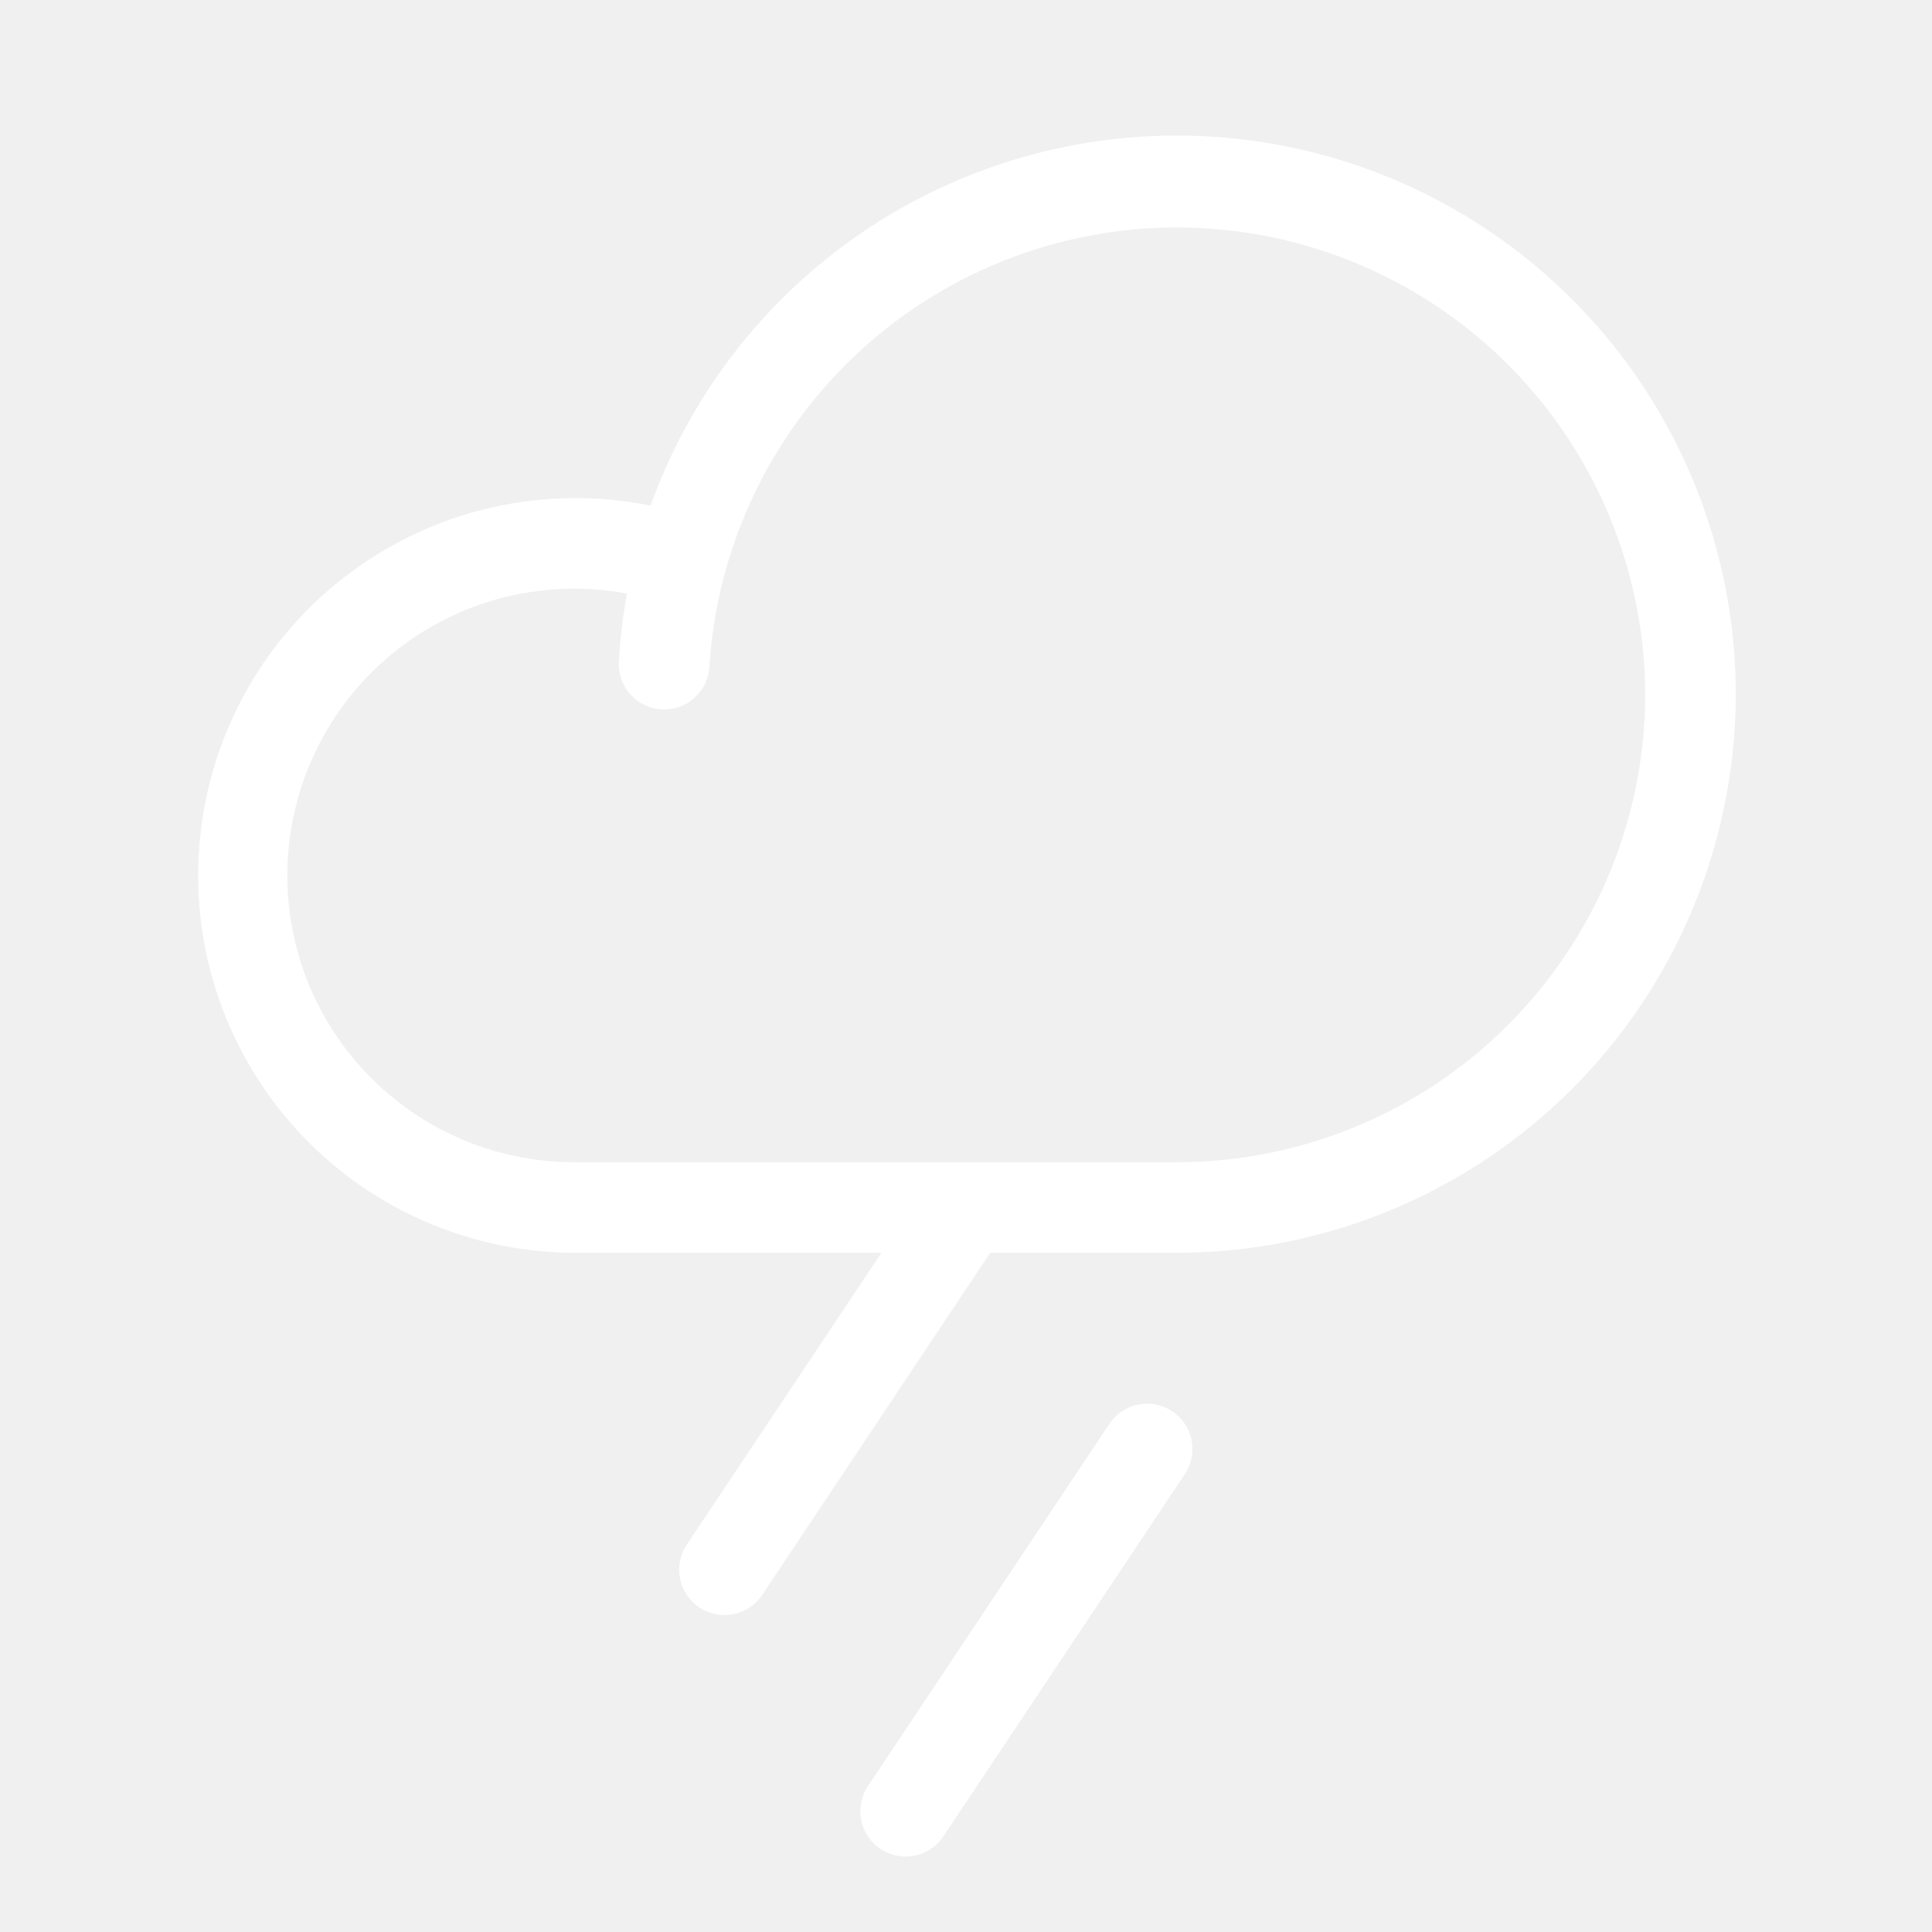
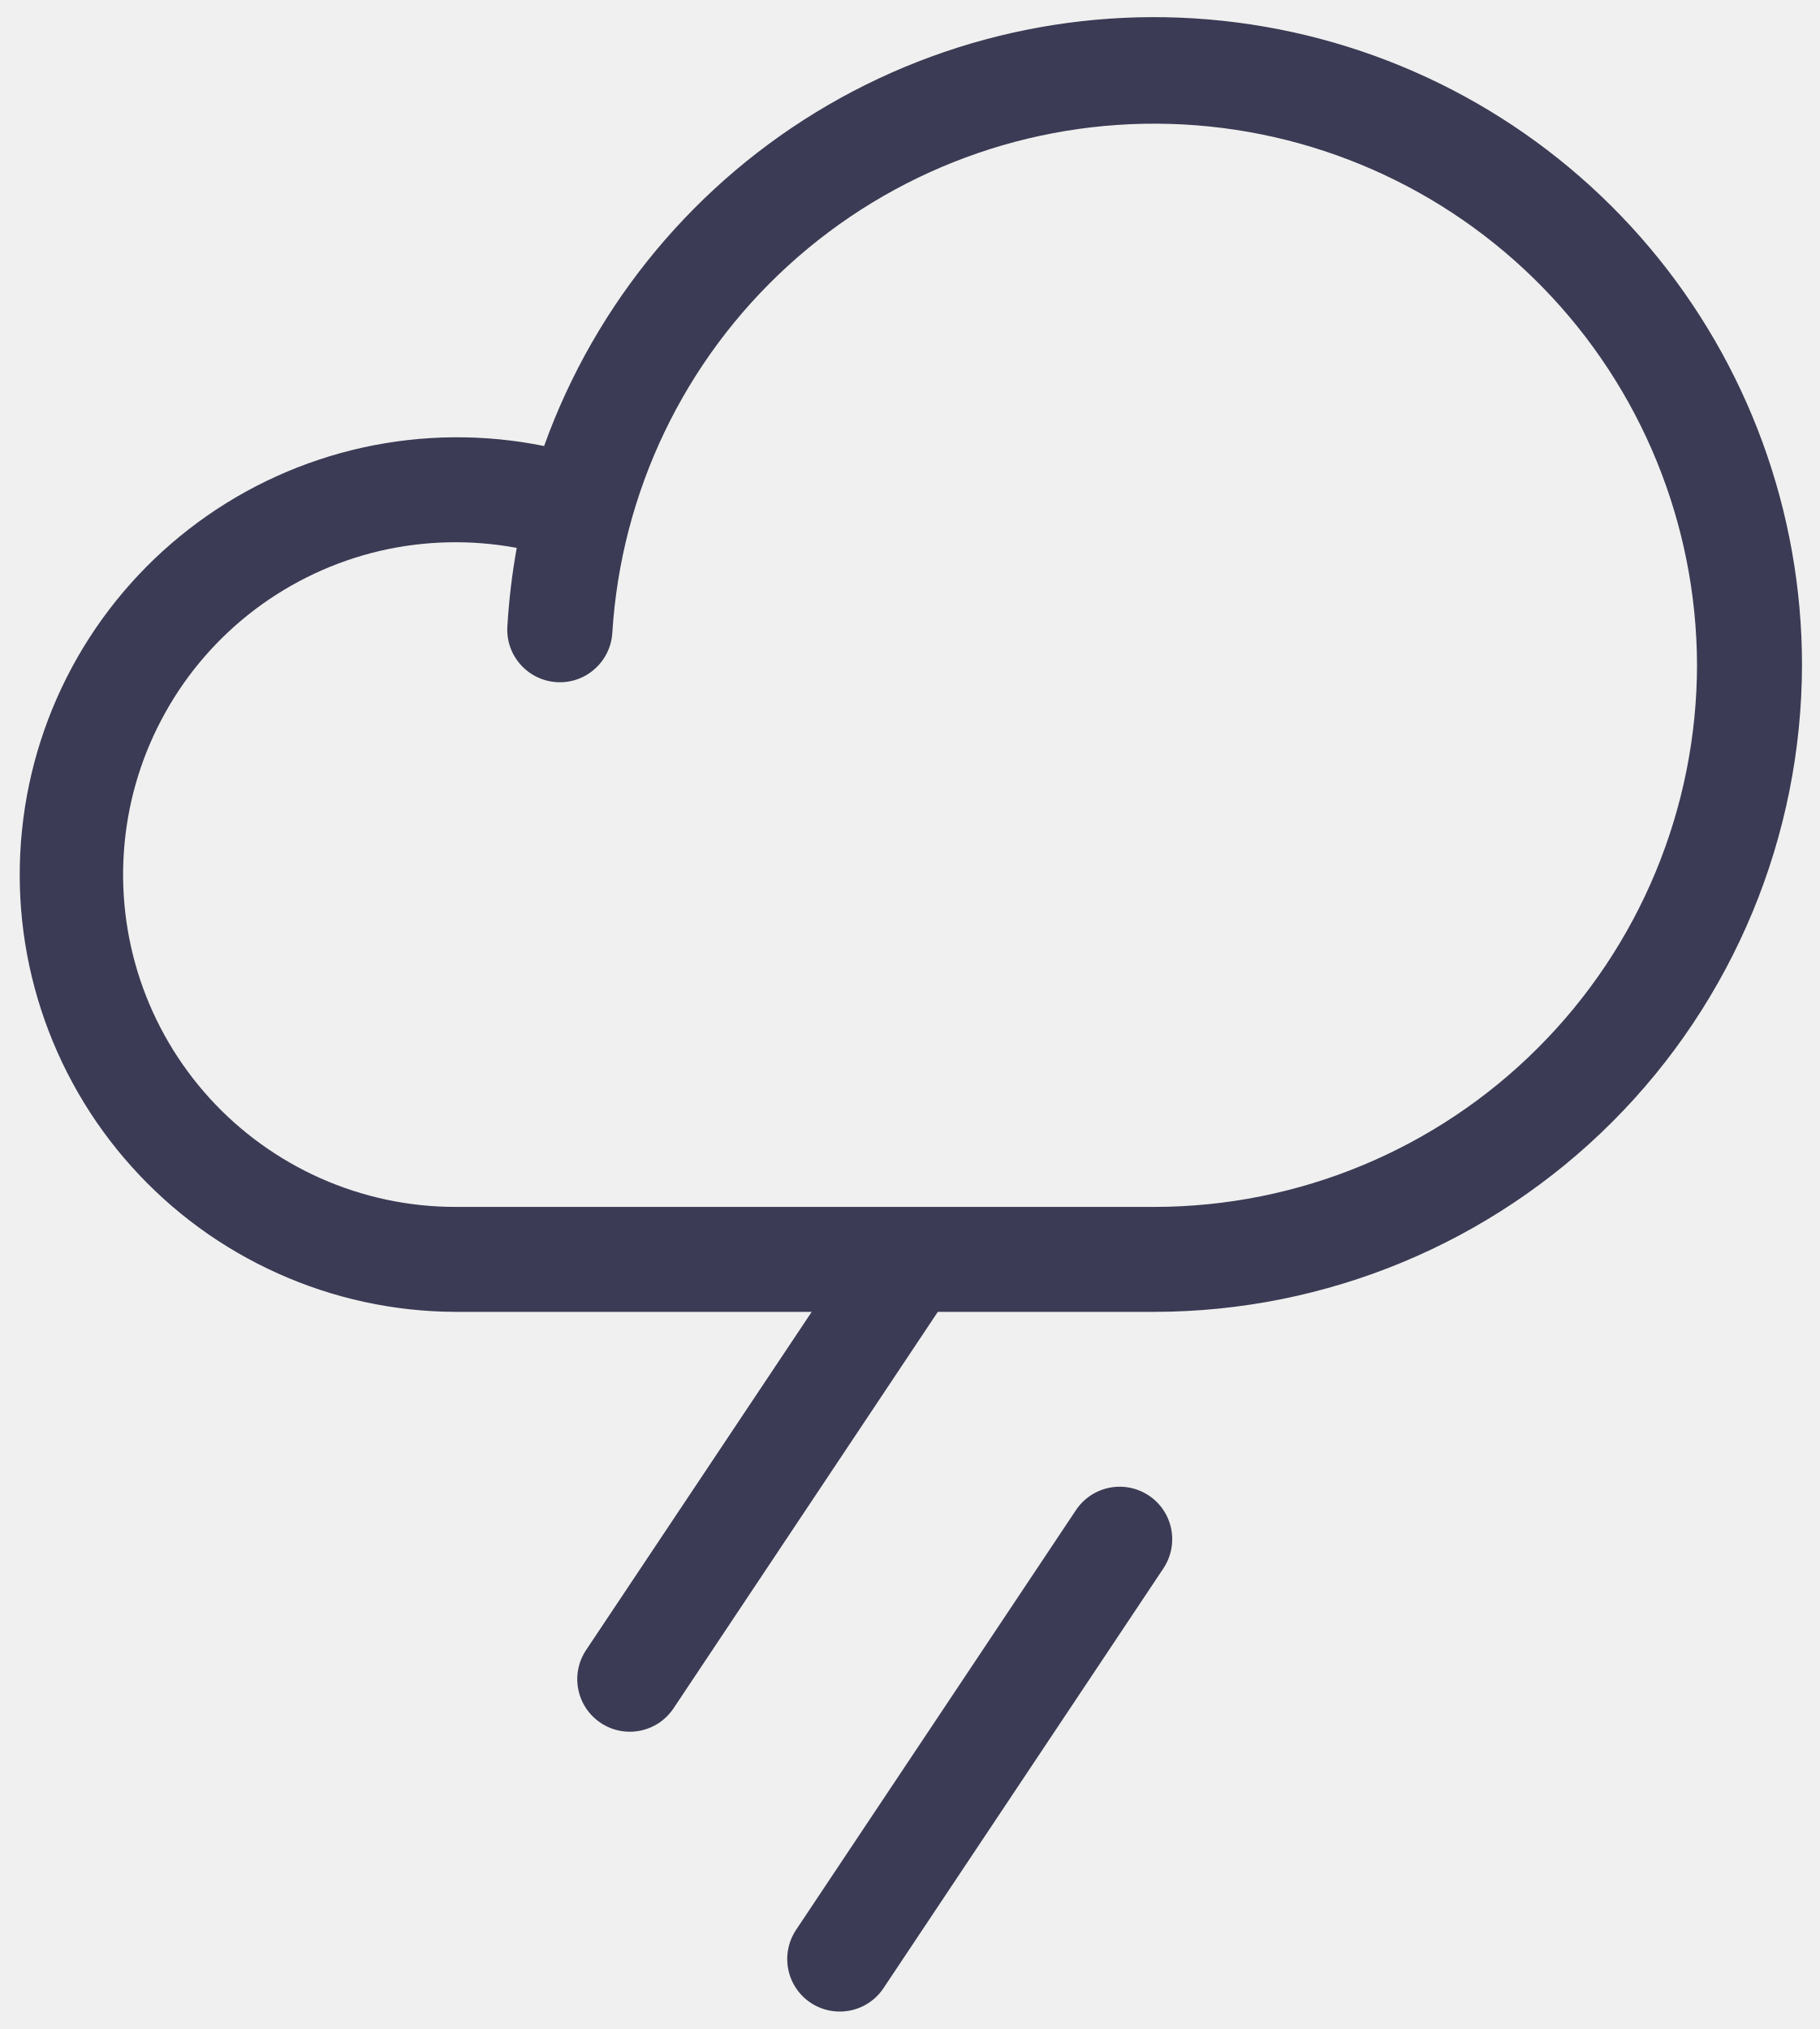
- <svg xmlns="http://www.w3.org/2000/svg" width="32" height="32" viewBox="0 0 32 32" fill="none">
-   <path d="M19.625 24.416L15.625 30.416C15.515 30.582 15.343 30.697 15.148 30.736C14.952 30.775 14.749 30.735 14.584 30.625C14.418 30.515 14.303 30.343 14.264 30.148C14.225 29.952 14.265 29.75 14.375 29.584L18.375 23.584C18.485 23.418 18.657 23.303 18.852 23.264C19.048 23.225 19.25 23.265 19.416 23.375C19.582 23.485 19.697 23.657 19.736 23.852C19.775 24.048 19.735 24.25 19.625 24.416ZM28.75 11.5C28.747 13.952 27.771 16.303 26.037 18.037C24.303 19.771 21.952 20.747 19.5 20.75H16.401L12.625 26.416C12.57 26.498 12.5 26.569 12.418 26.624C12.336 26.679 12.244 26.717 12.148 26.736C12.051 26.756 11.951 26.756 11.855 26.737C11.758 26.718 11.666 26.68 11.584 26.625C11.502 26.57 11.431 26.5 11.376 26.418C11.321 26.336 11.283 26.244 11.264 26.148C11.244 26.051 11.244 25.951 11.263 25.855C11.282 25.758 11.32 25.666 11.375 25.584L14.599 20.75H9.5C8.628 20.746 7.766 20.559 6.971 20.201C6.175 19.844 5.463 19.324 4.881 18.675C4.298 18.026 3.858 17.262 3.588 16.433C3.318 15.604 3.225 14.727 3.315 13.86C3.404 12.992 3.674 12.153 4.107 11.396C4.54 10.639 5.127 9.981 5.83 9.464C6.532 8.948 7.335 8.584 8.187 8.396C9.039 8.209 9.92 8.201 10.775 8.375C11.512 6.323 12.949 4.597 14.833 3.501C16.718 2.405 18.928 2.008 21.076 2.382C23.224 2.755 25.171 3.874 26.575 5.542C27.979 7.21 28.749 9.32 28.75 11.5ZM27.25 11.5C27.243 9.486 26.454 7.554 25.049 6.112C23.644 4.67 21.733 3.83 19.721 3.771C17.708 3.712 15.751 4.438 14.264 5.795C12.776 7.152 11.875 9.034 11.75 11.044C11.738 11.243 11.648 11.429 11.499 11.561C11.351 11.694 11.155 11.762 10.956 11.75C10.757 11.738 10.571 11.648 10.439 11.499C10.306 11.351 10.238 11.155 10.25 10.956C10.272 10.579 10.317 10.203 10.384 9.831C9.735 9.71 9.067 9.725 8.424 9.876C7.781 10.026 7.177 10.31 6.649 10.707C6.122 11.105 5.683 11.608 5.362 12.185C5.04 12.761 4.841 13.399 4.78 14.056C4.718 14.714 4.794 15.377 5.003 16.003C5.212 16.63 5.55 17.206 5.994 17.695C6.438 18.183 6.979 18.574 7.583 18.842C8.187 19.11 8.84 19.249 9.5 19.25H19.5C21.555 19.248 23.525 18.43 24.977 16.977C26.43 15.525 27.248 13.555 27.25 11.5Z" fill="white" />
+ <svg xmlns="http://www.w3.org/2000/svg" width="26" height="29" viewBox="0 0 26 29" fill="none">
+   <path d="M16.625 22.416L12.625 28.416C12.515 28.582 12.343 28.697 12.148 28.736C11.952 28.775 11.749 28.735 11.584 28.625C11.418 28.515 11.303 28.343 11.264 28.148C11.225 27.952 11.265 27.75 11.375 27.584L15.375 21.584C15.485 21.418 15.657 21.303 15.852 21.264C16.048 21.225 16.25 21.265 16.416 21.375C16.582 21.485 16.697 21.657 16.736 21.852C16.775 22.048 16.735 22.25 16.625 22.416ZM25.75 9.5C25.747 11.952 24.771 14.303 23.037 16.037C21.303 17.771 18.952 18.747 16.5 18.75H13.401L9.625 24.416C9.57 24.498 9.5 24.569 9.418 24.624C9.336 24.679 9.244 24.717 9.148 24.736C9.051 24.756 8.951 24.756 8.855 24.737C8.758 24.718 8.666 24.68 8.584 24.625C8.502 24.57 8.431 24.5 8.376 24.418C8.321 24.336 8.283 24.244 8.264 24.148C8.244 24.051 8.244 23.951 8.263 23.855C8.282 23.758 8.32 23.666 8.375 23.584L11.599 18.75H6.5C5.628 18.746 4.766 18.559 3.971 18.201C3.175 17.844 2.463 17.324 1.881 16.675C1.298 16.026 0.858 15.262 0.588 14.433C0.318 13.604 0.225 12.727 0.315 11.86C0.404 10.992 0.674 10.153 1.107 9.396C1.54 8.639 2.127 7.981 2.83 7.464C3.532 6.948 4.335 6.584 5.187 6.396C6.039 6.209 6.92 6.201 7.775 6.375C8.512 4.323 9.949 2.597 11.833 1.501C13.718 0.405 15.928 0.008 18.076 0.382C20.224 0.755 22.171 1.874 23.575 3.542C24.979 5.21 25.749 7.32 25.75 9.5ZM24.25 9.5C24.243 7.486 23.454 5.554 22.049 4.112C20.644 2.67 18.733 1.83 16.721 1.771C14.708 1.712 12.751 2.438 11.264 3.795C9.776 5.152 8.875 7.034 8.75 9.044C8.738 9.243 8.648 9.429 8.499 9.561C8.351 9.694 8.155 9.762 7.956 9.75C7.757 9.738 7.571 9.648 7.439 9.499C7.306 9.351 7.238 9.155 7.25 8.956C7.272 8.579 7.317 8.203 7.384 7.831C6.735 7.71 6.067 7.725 5.424 7.875C4.781 8.026 4.177 8.31 3.649 8.707C3.122 9.105 2.683 9.608 2.362 10.185C2.04 10.761 1.841 11.399 1.78 12.056C1.718 12.714 1.794 13.377 2.003 14.004C2.212 14.63 2.55 15.206 2.994 15.695C3.438 16.183 3.979 16.574 4.583 16.842C5.187 17.11 5.84 17.249 6.5 17.25H16.5C18.555 17.248 20.525 16.43 21.977 14.977C23.43 13.525 24.248 11.555 24.25 9.5Z" fill="#3B3B55" />
</svg>
